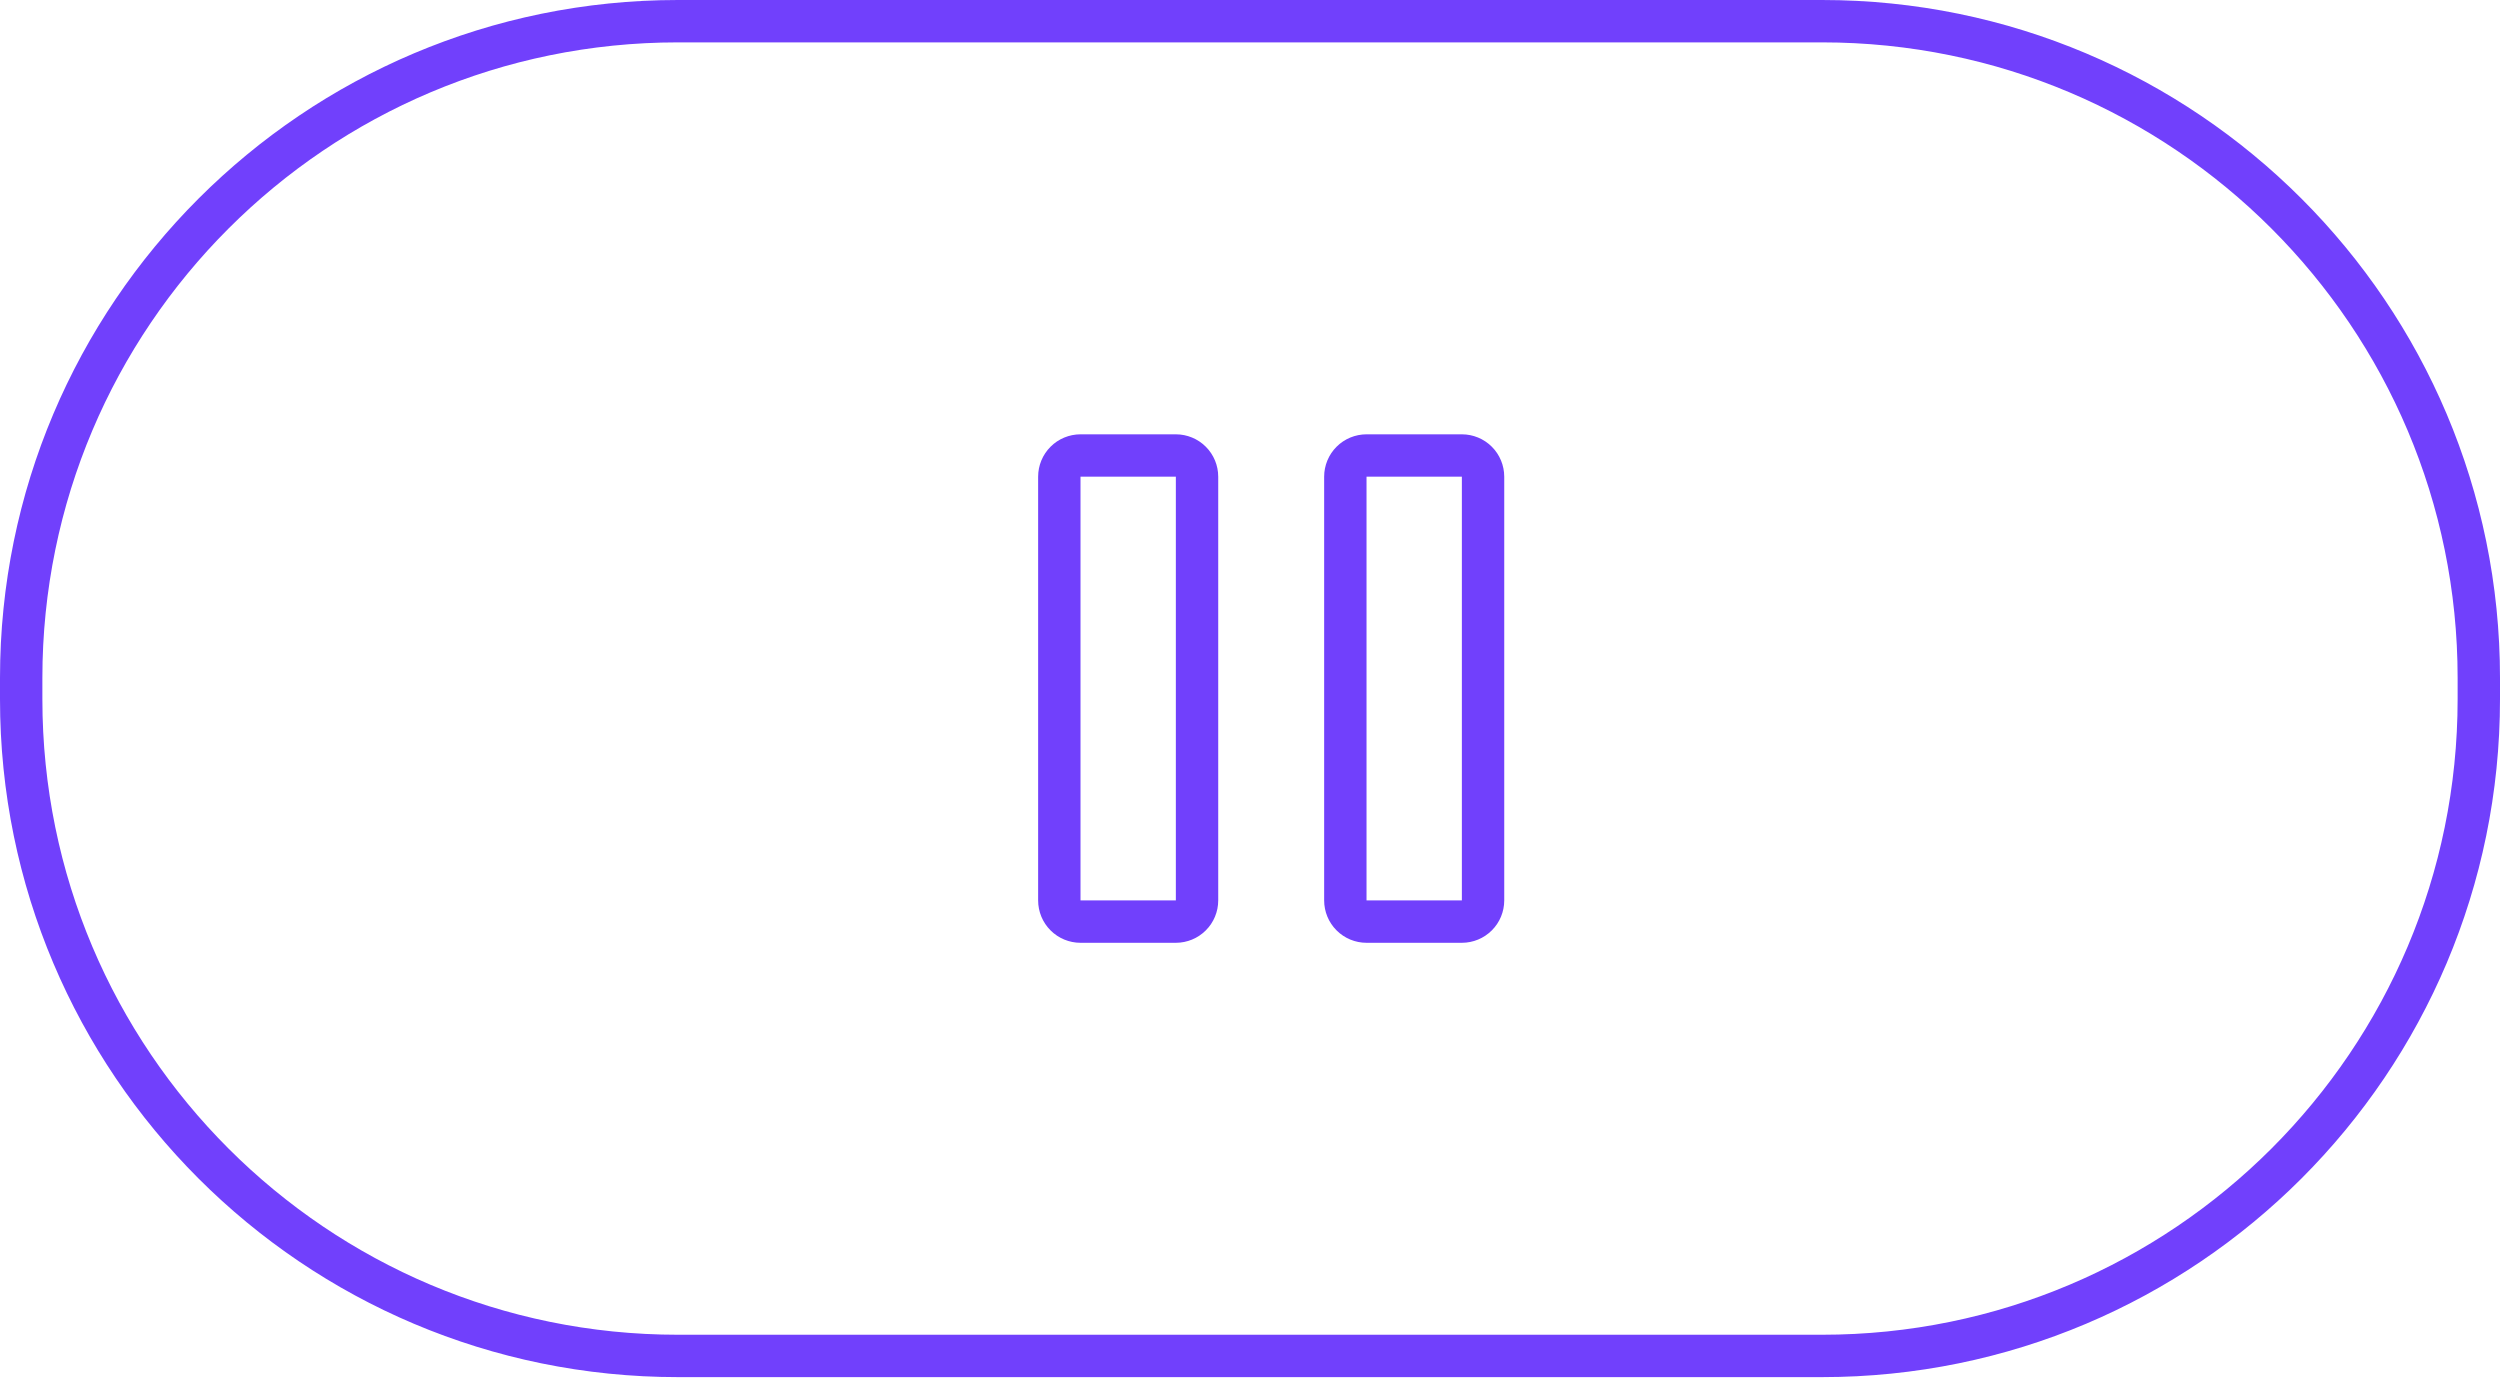
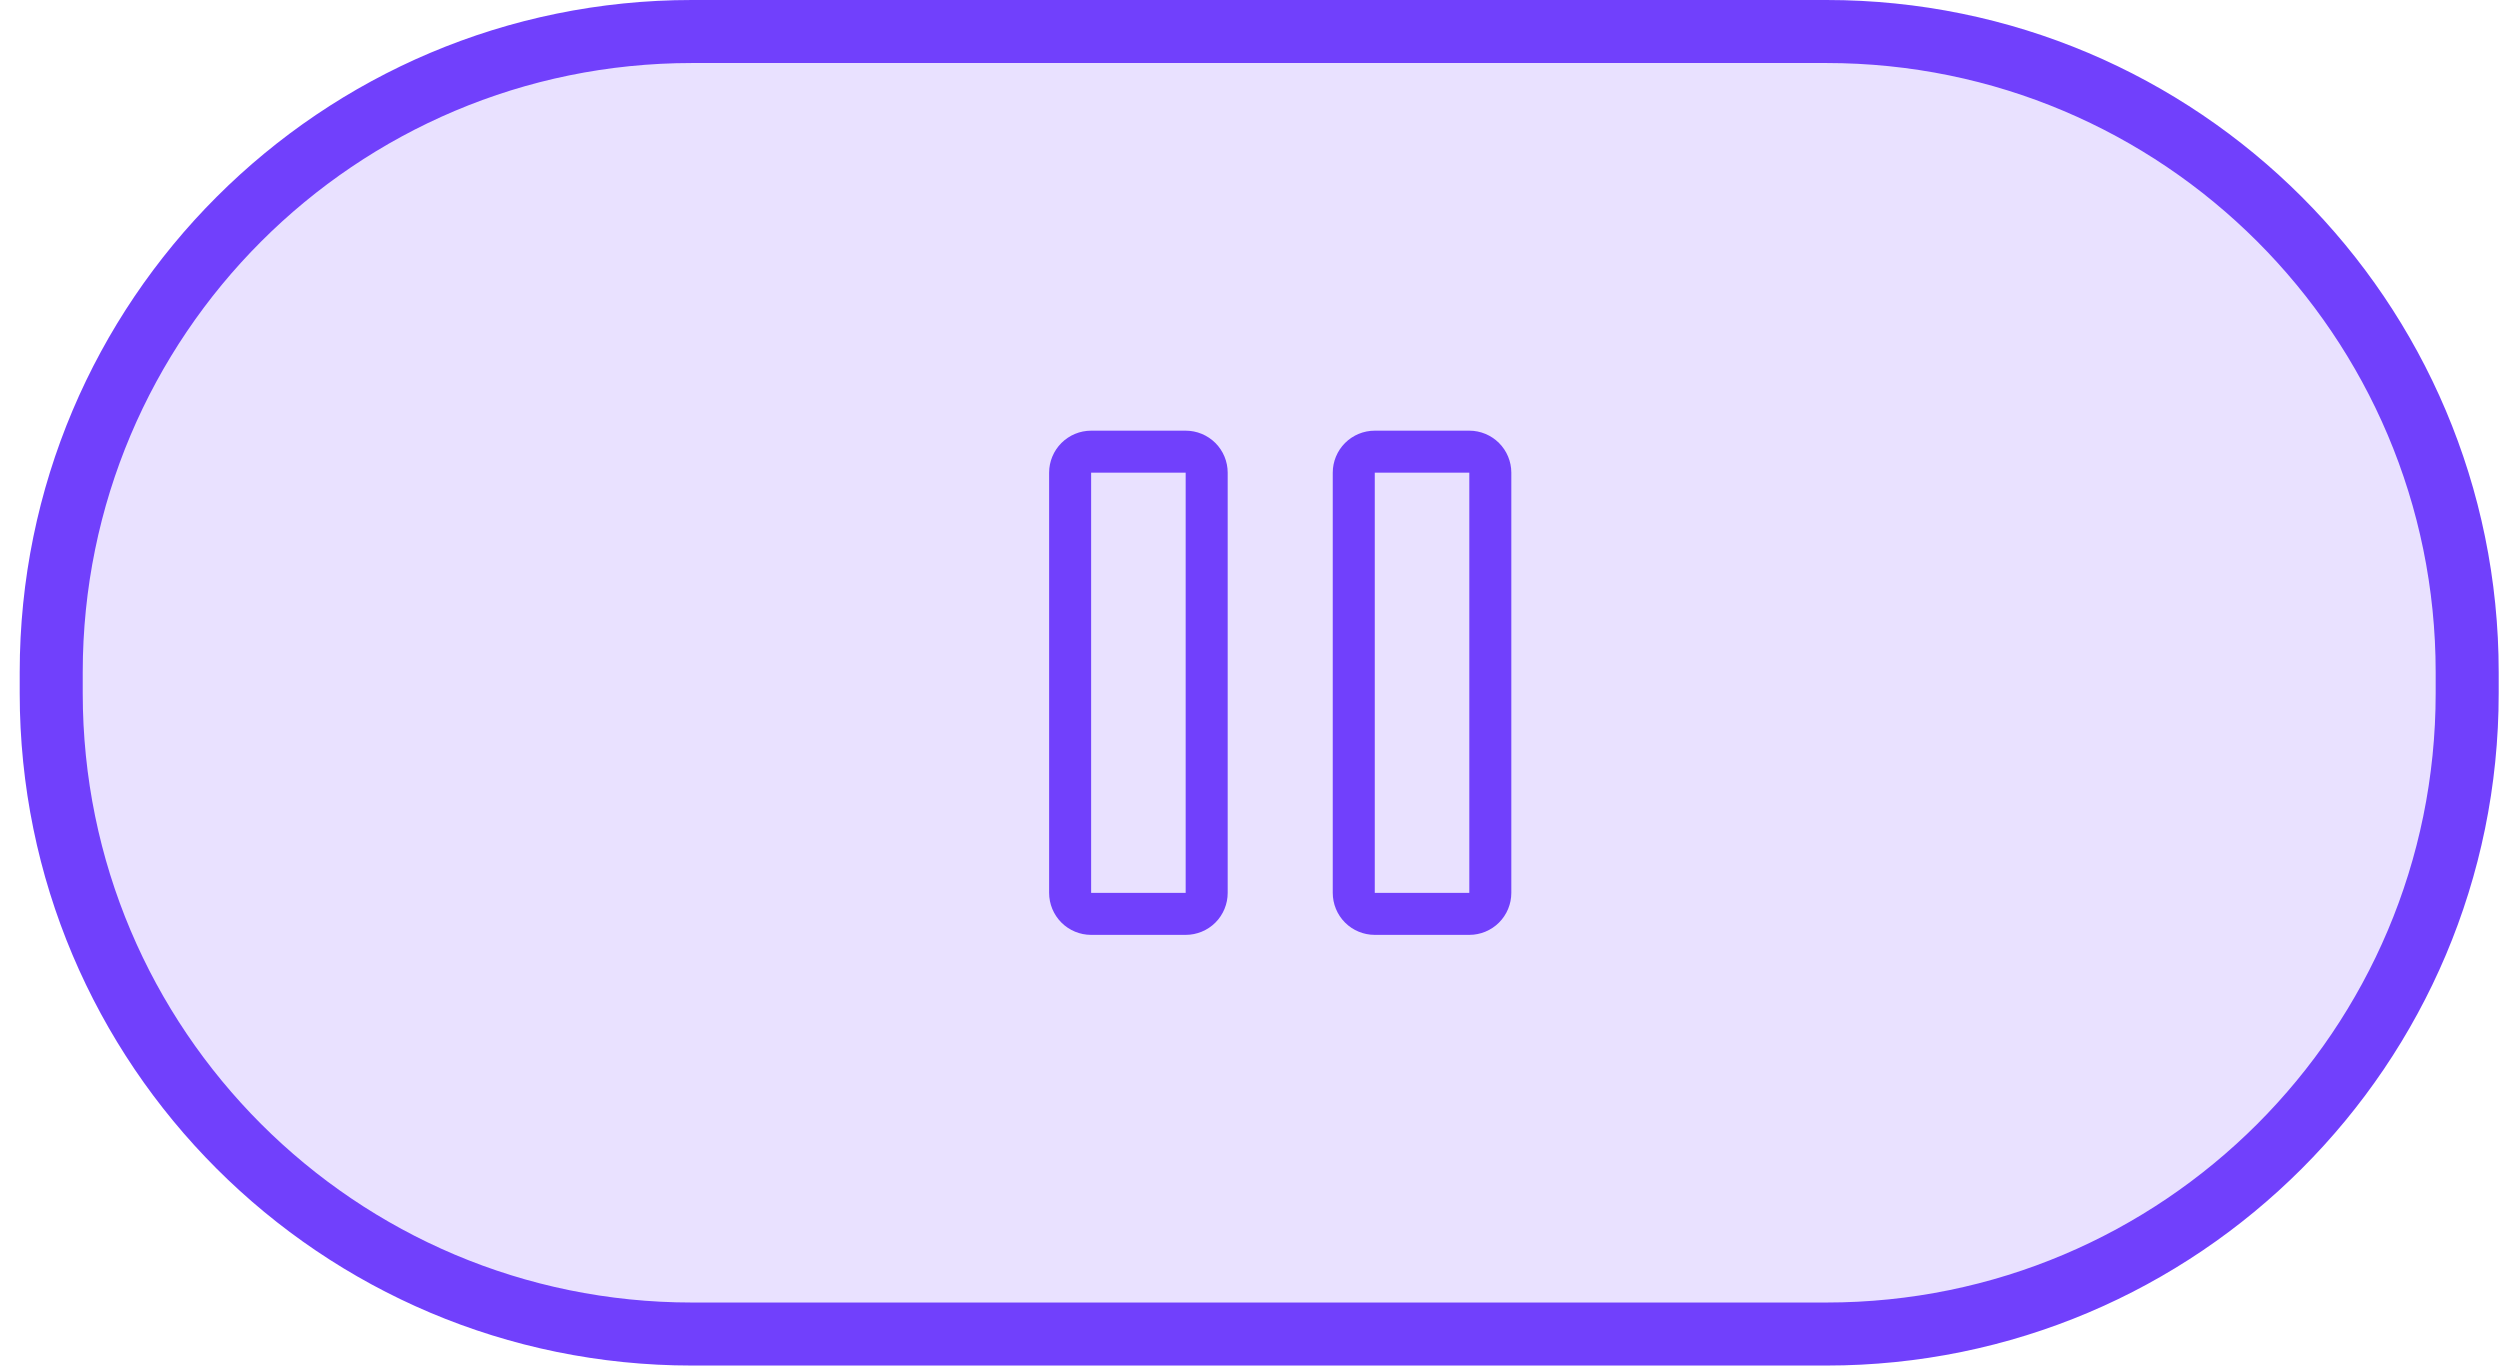
- <svg xmlns="http://www.w3.org/2000/svg" width="118" height="65" viewBox="0 0 118 65" fill="none">
-   <rect x="1" y="1" width="116" height="63" rx="31" stroke="#7140FC" stroke-width="2" />
-   <path d="M70 22.5V42.5C70 42.765 69.895 43.02 69.707 43.207C69.52 43.395 69.265 43.5 69 43.5H64.5C64.235 43.5 63.98 43.395 63.793 43.207C63.605 43.02 63.5 42.765 63.5 42.5V22.5C63.5 22.235 63.605 21.98 63.793 21.793C63.98 21.605 64.235 21.5 64.5 21.5H69C69.265 21.5 69.52 21.605 69.707 21.793C69.895 21.98 70 22.235 70 22.5ZM51 21.5H55.5C55.765 21.5 56.02 21.605 56.207 21.793C56.395 21.98 56.5 22.235 56.5 22.5V42.5C56.5 42.765 56.395 43.02 56.207 43.207C56.02 43.395 55.765 43.5 55.5 43.5H51C50.735 43.5 50.48 43.395 50.293 43.207C50.105 43.02 50 42.765 50 42.5V22.5C50 22.235 50.105 21.98 50.293 21.793C50.48 21.605 50.735 21.5 51 21.5Z" stroke="#7140FC" stroke-width="2" />
+ <svg xmlns="http://www.w3.org/2000/svg" width="119" height="65" viewBox="0 0 119 65" fill="none">
+   <rect x="2.438" y="1.5" width="115" height="62" rx="30.5" fill="#7140FC" fill-opacity="0.16" />
+   <rect x="2.438" y="1.5" width="115" height="62" rx="30.5" stroke="#7140FC" stroke-width="3" />
+   <path d="M70.939 22.5V42.5C70.939 42.766 70.833 43.02 70.646 43.208C70.458 43.395 70.204 43.5 69.939 43.5H65.439C65.173 43.5 64.919 43.395 64.731 43.208C64.544 43.02 64.439 42.766 64.439 42.5V22.5C64.439 22.235 64.544 21.981 64.731 21.793C64.919 21.606 65.173 21.5 65.439 21.5H69.939C70.204 21.5 70.458 21.606 70.646 21.793C70.833 21.981 70.939 22.235 70.939 22.5ZM51.938 21.5H56.438C56.704 21.5 56.958 21.606 57.146 21.793C57.333 21.981 57.438 22.235 57.438 22.5V42.5C57.438 42.766 57.333 43.02 57.146 43.208C56.958 43.395 56.704 43.5 56.438 43.5H51.938C51.673 43.5 51.419 43.395 51.231 43.208C51.044 43.02 50.938 42.766 50.938 42.5V22.5C50.938 22.235 51.044 21.981 51.231 21.793C51.419 21.606 51.673 21.5 51.938 21.5Z" stroke="#7140FC" stroke-width="2" />
</svg>
